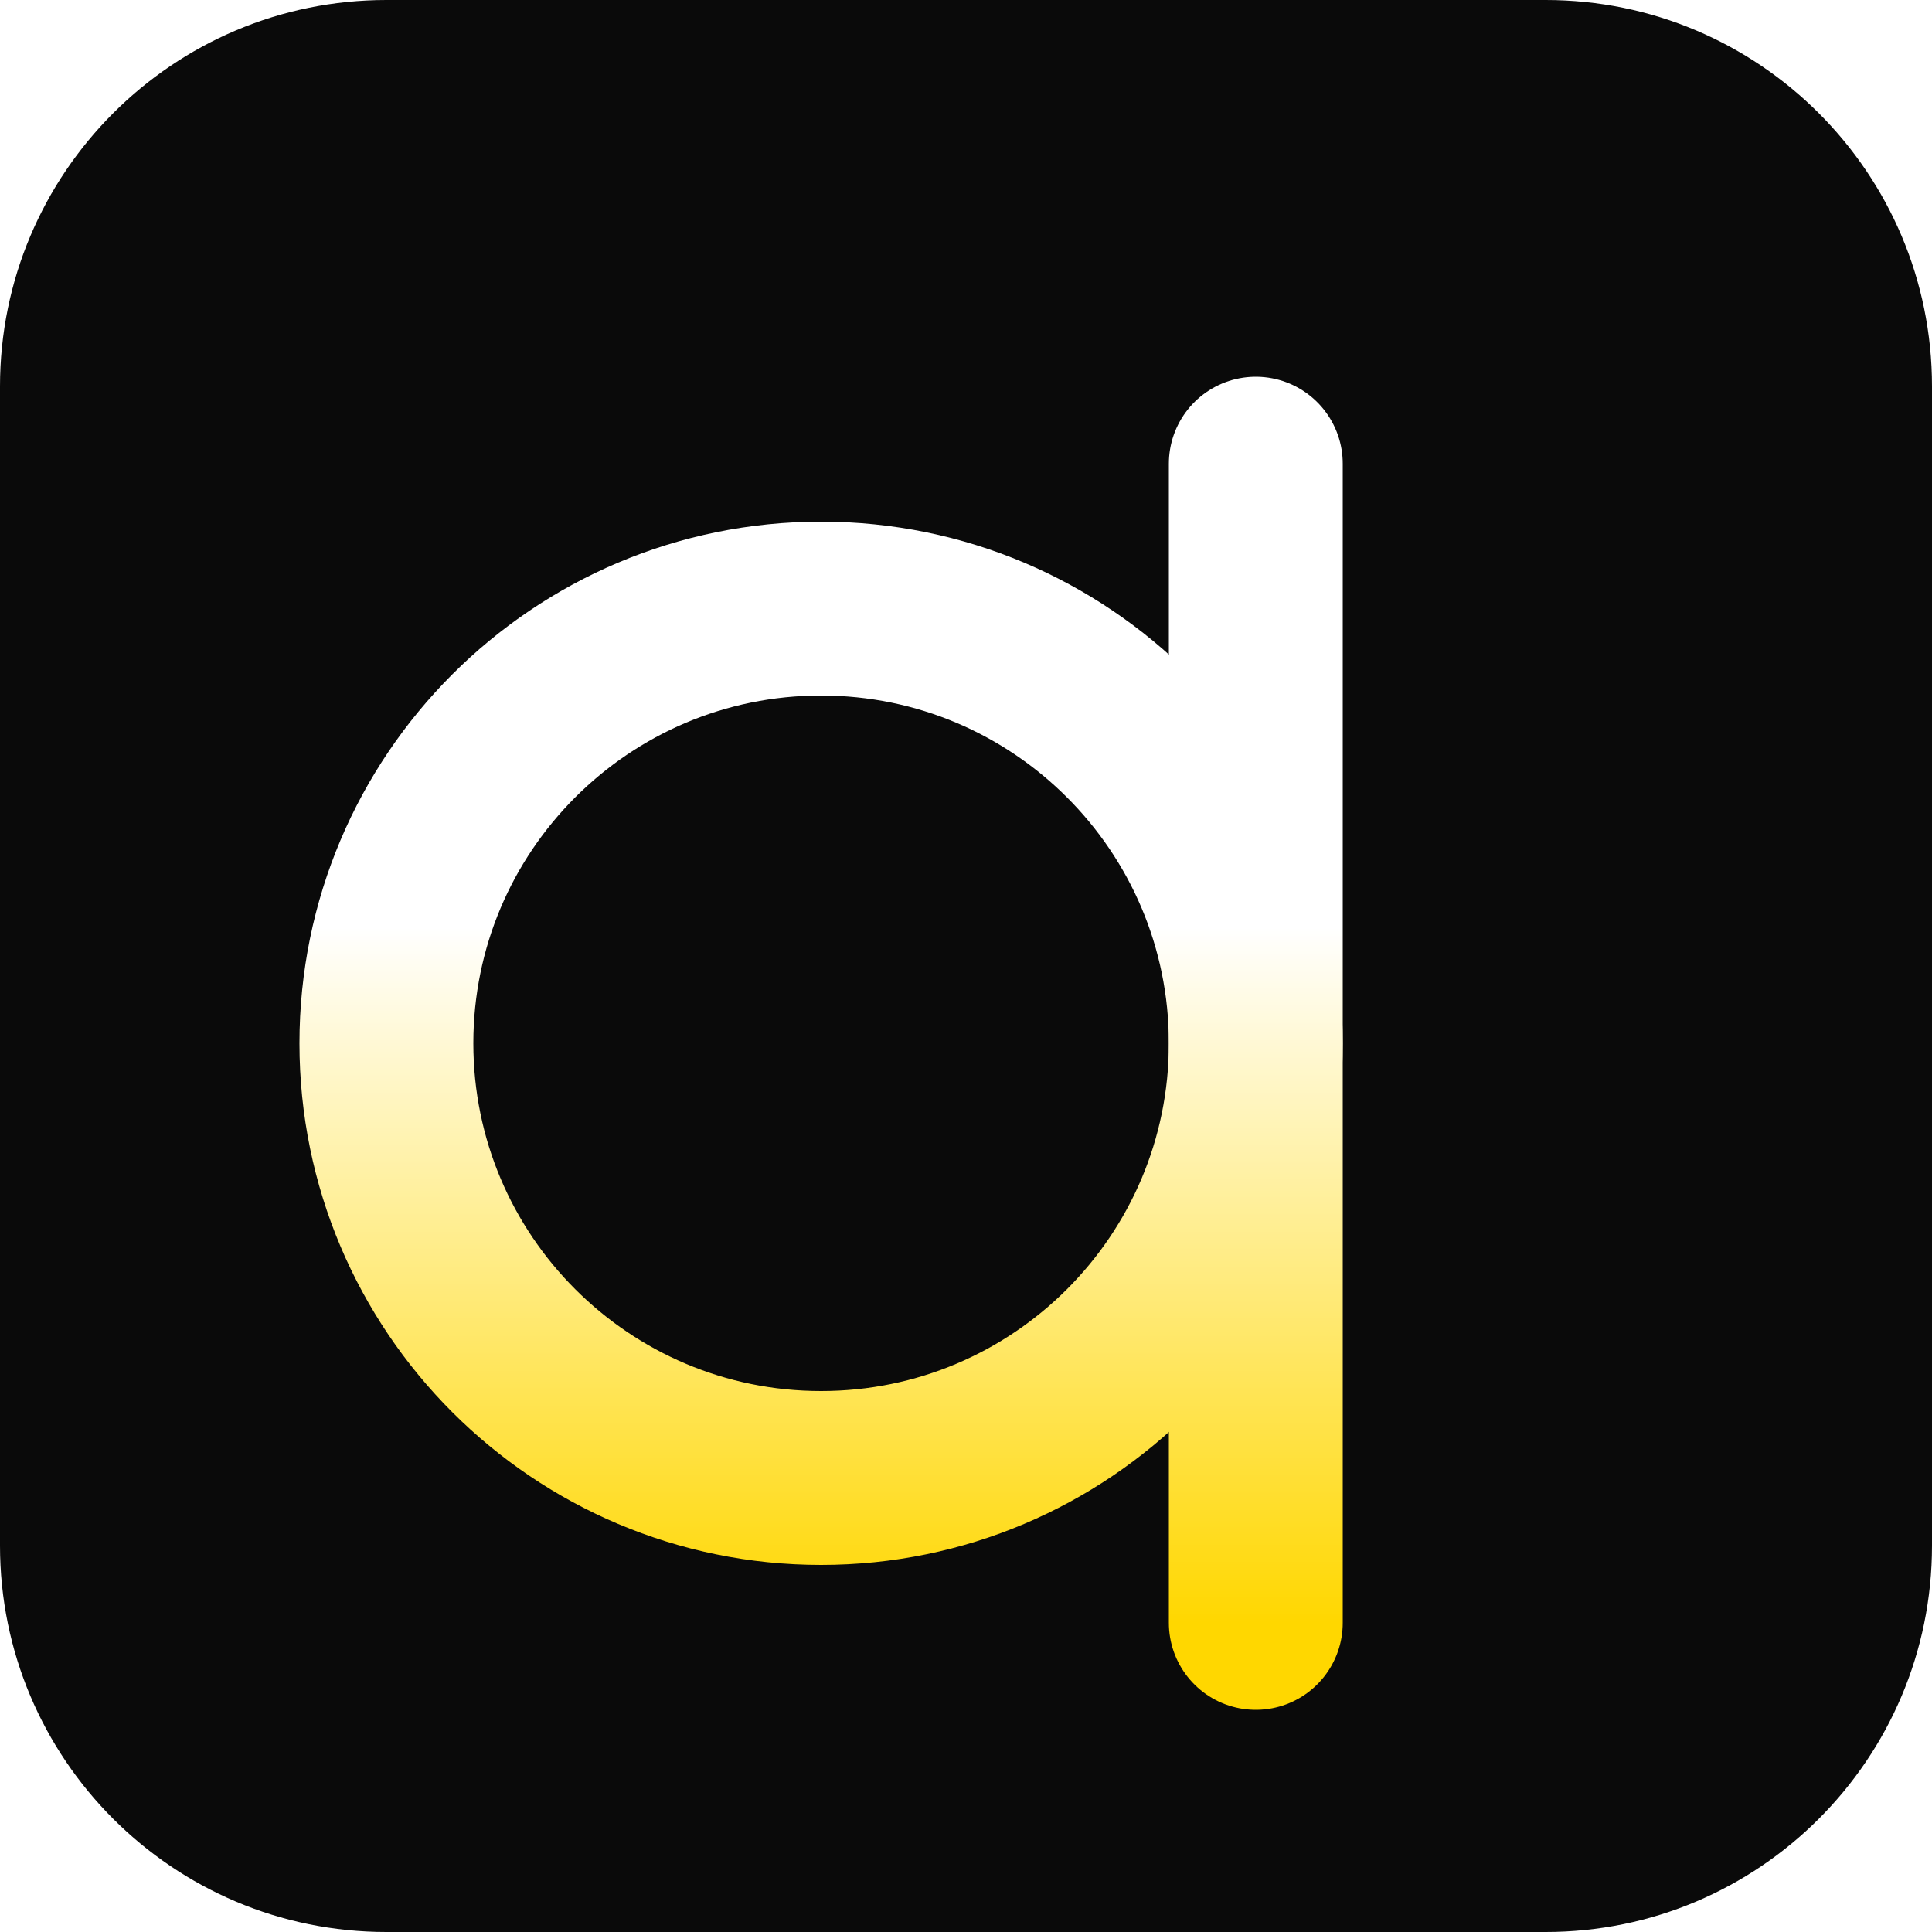
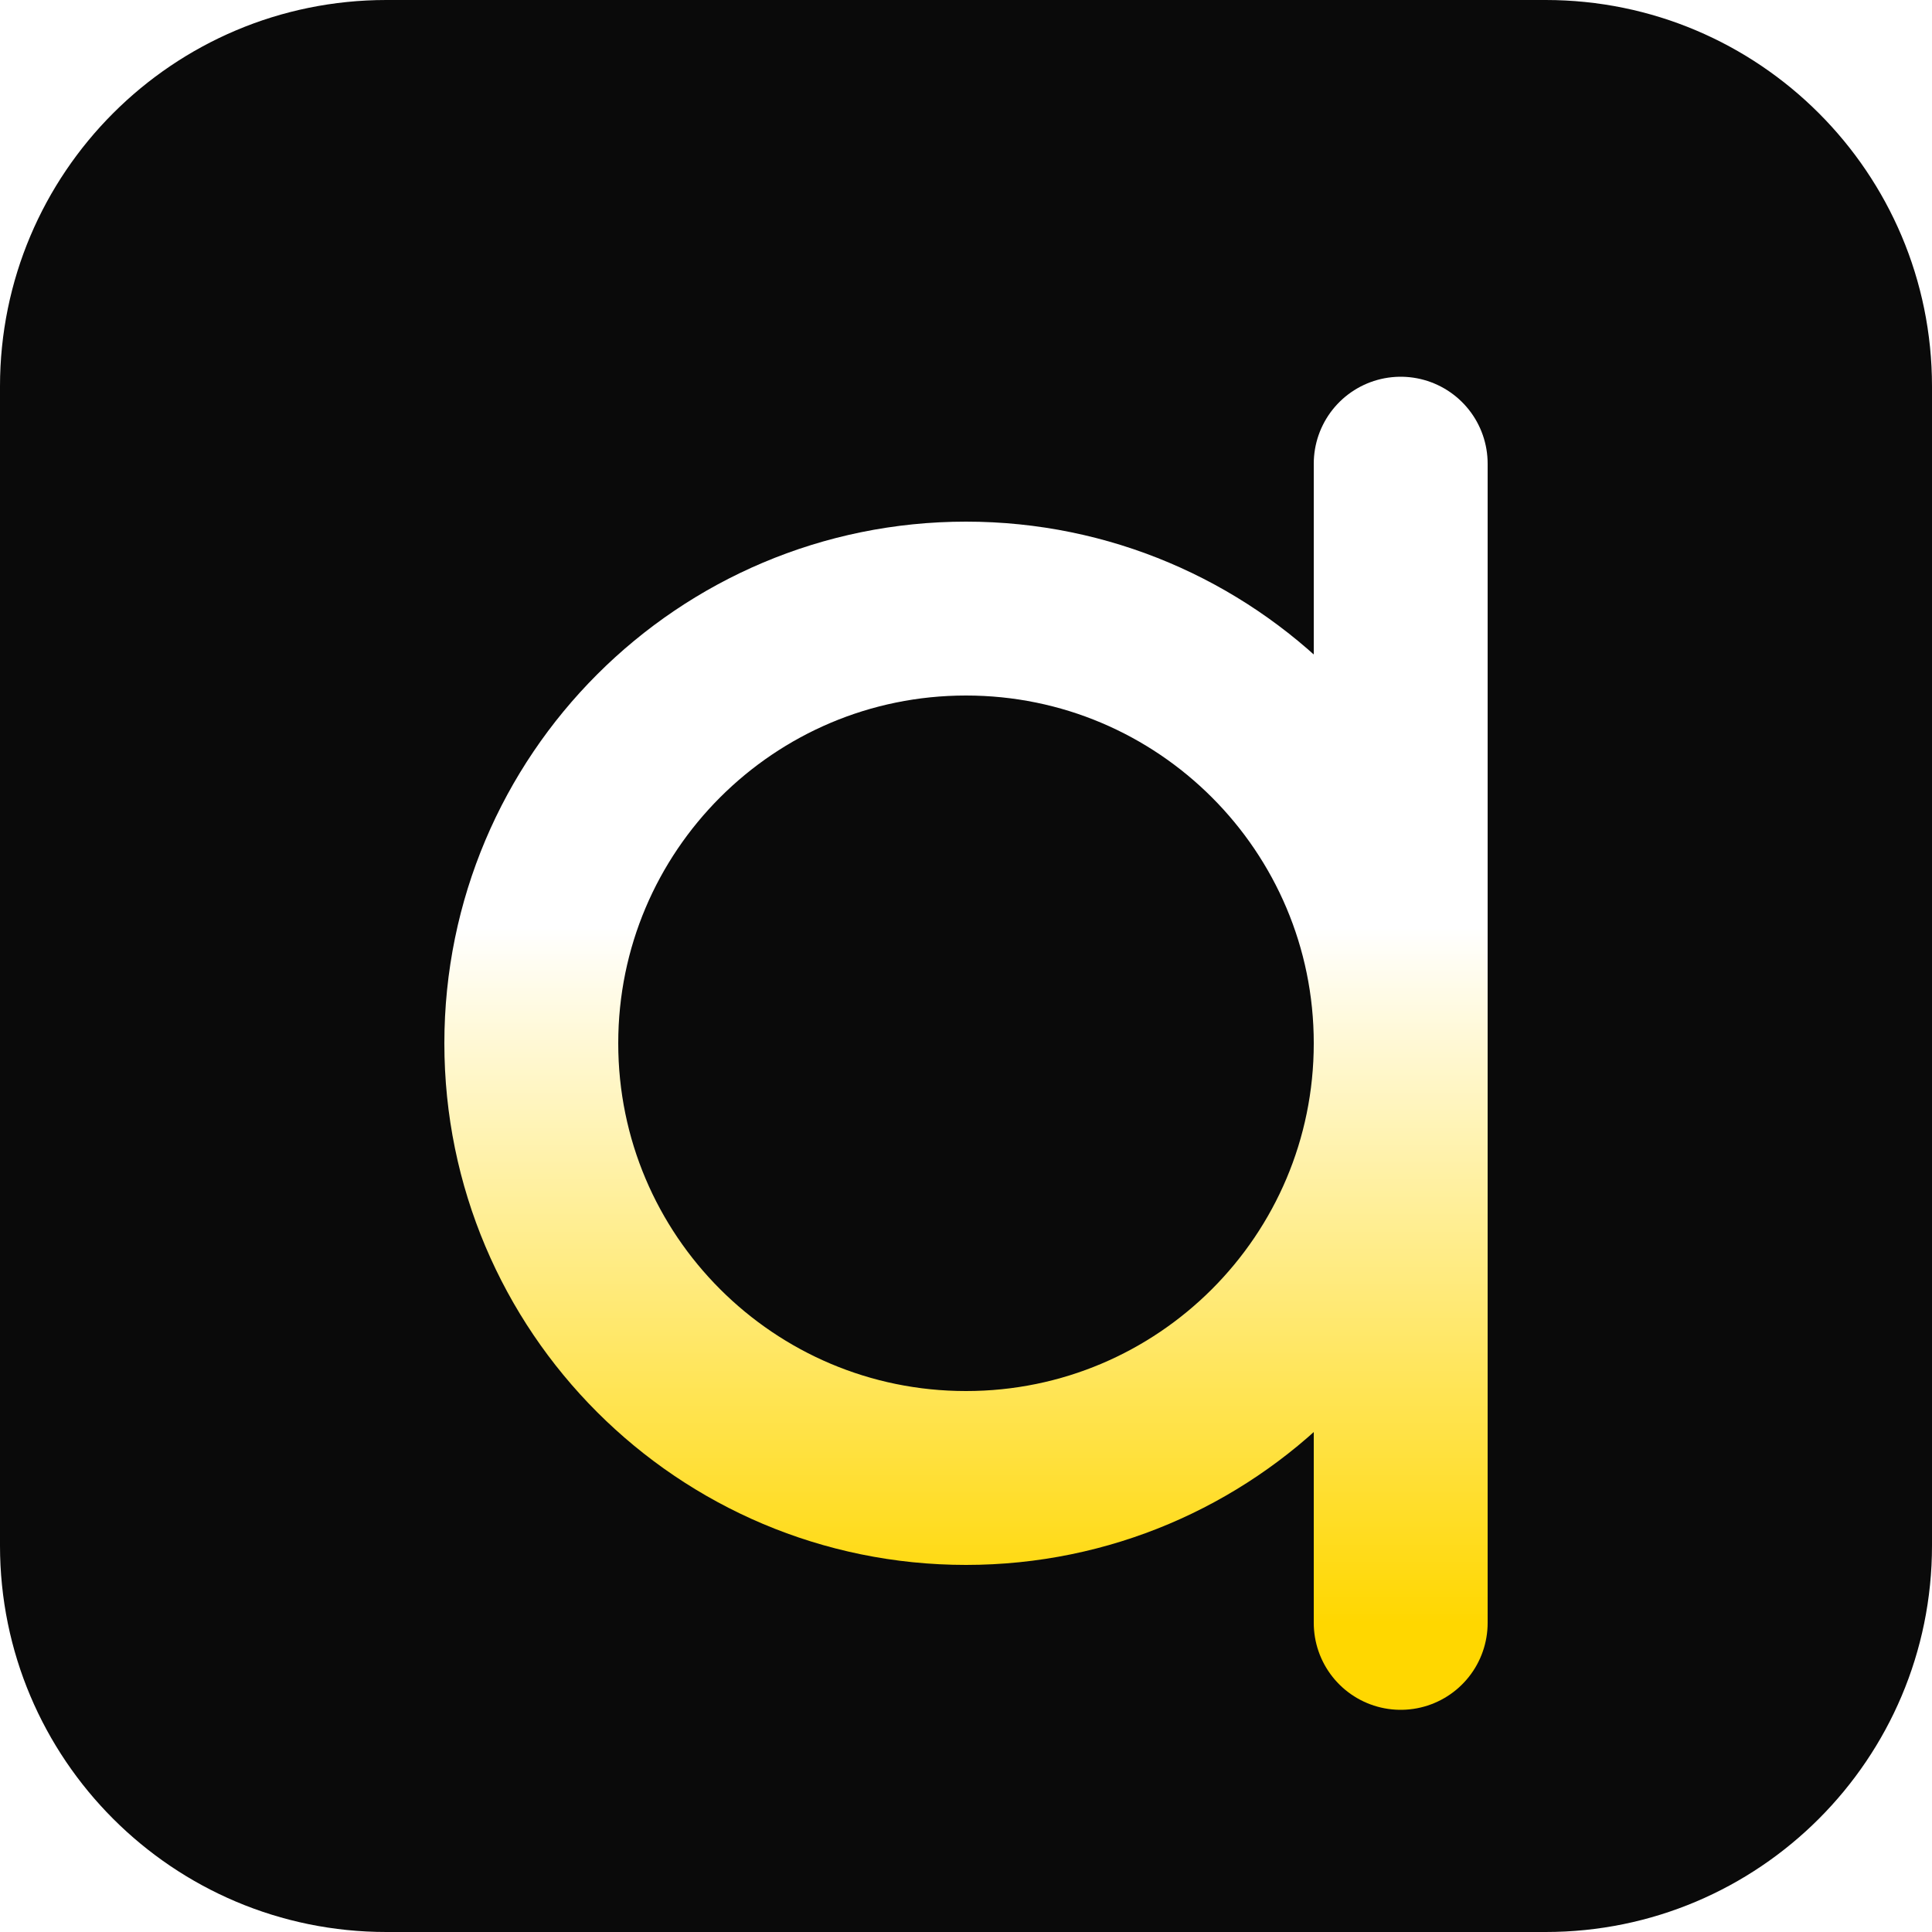
<svg xmlns="http://www.w3.org/2000/svg" viewBox="0 0 200 200" fill="none">
  <defs>
    <linearGradient id="fusionGrad" x1="100" y1="48" x2="100" y2="168" gradientUnits="userSpaceOnUse">
      <stop offset="0.4" stop-color="#FFFFFF" />
      <stop offset="1" stop-color="#FFD700" />
    </linearGradient>
  </defs>
  <rect width="200" height="200" rx="40" fill="#0A0A0A" />
-   <circle cx="85" cy="108" r="45" stroke="url(#fusionGrad)" stroke-width="18" />
-   <path d="M130 48V168" stroke="url(#fusionGrad)" stroke-width="18" stroke-linecap="round" />
+   <circle cx="100" cy="108" r="45" stroke="url(#fusionGrad)" stroke-width="18" />
+   <path d="M145 48V168" stroke="url(#fusionGrad)" stroke-width="18" stroke-linecap="round" />
</svg>
